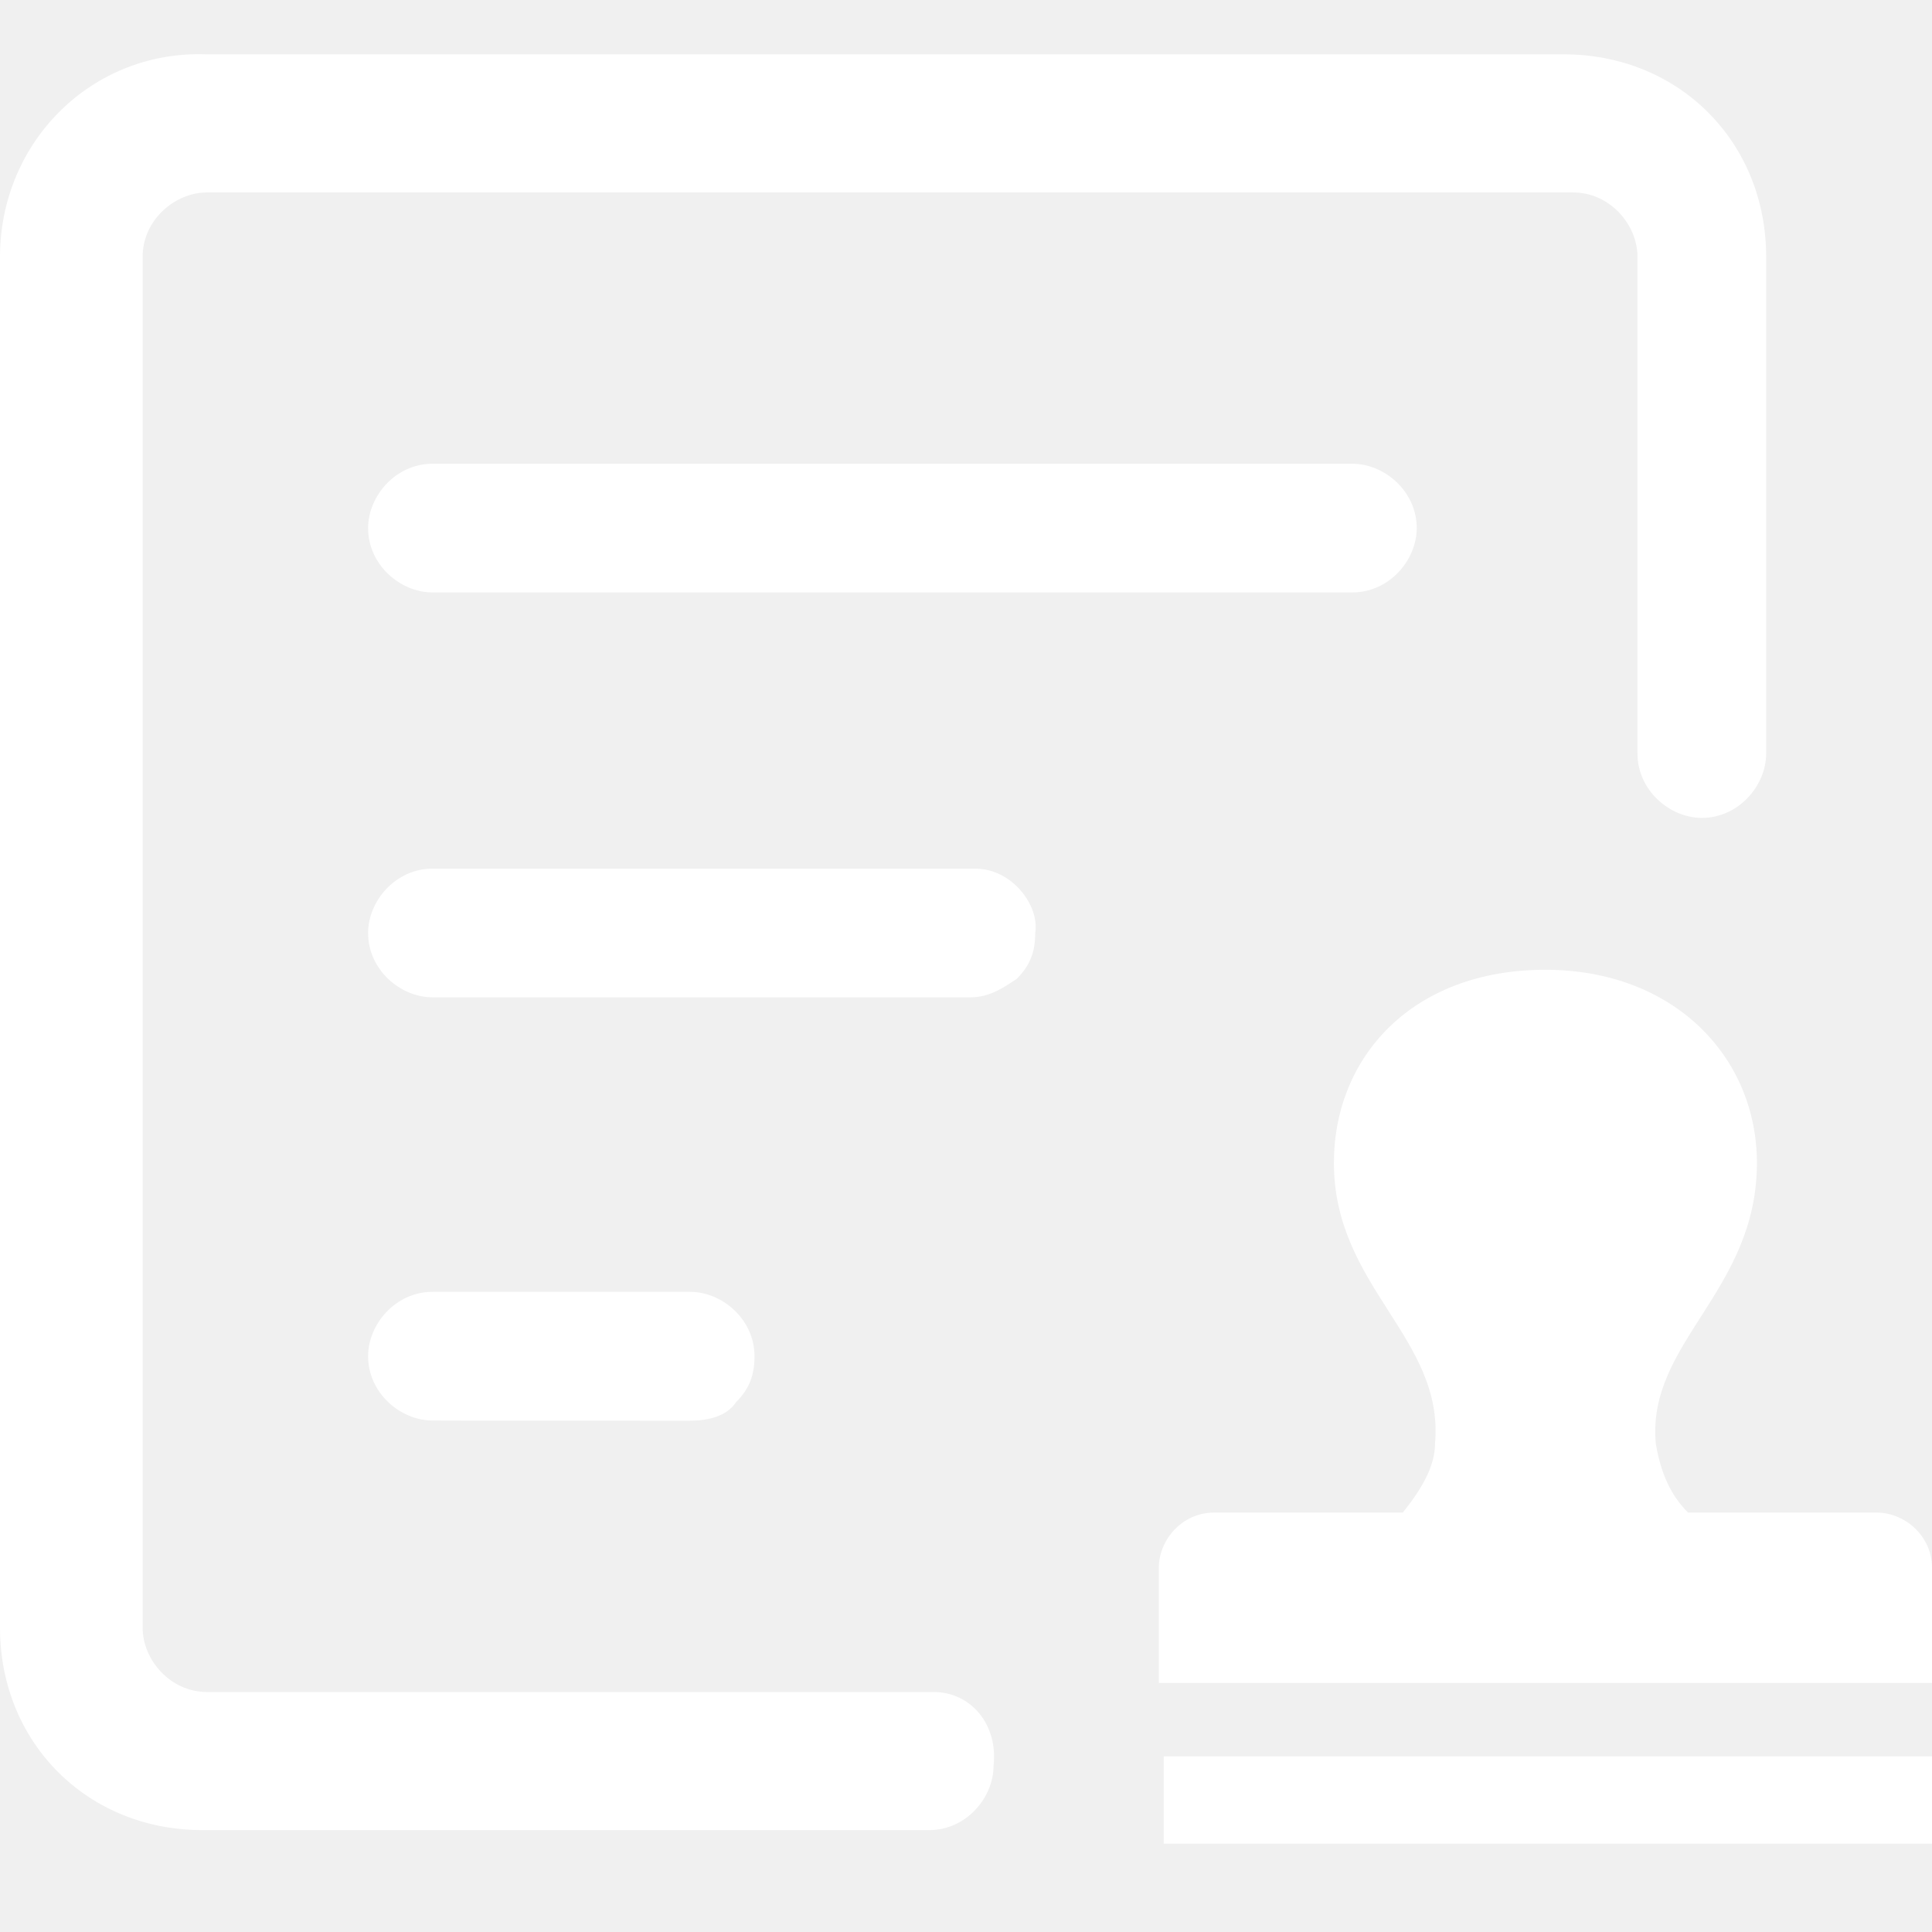
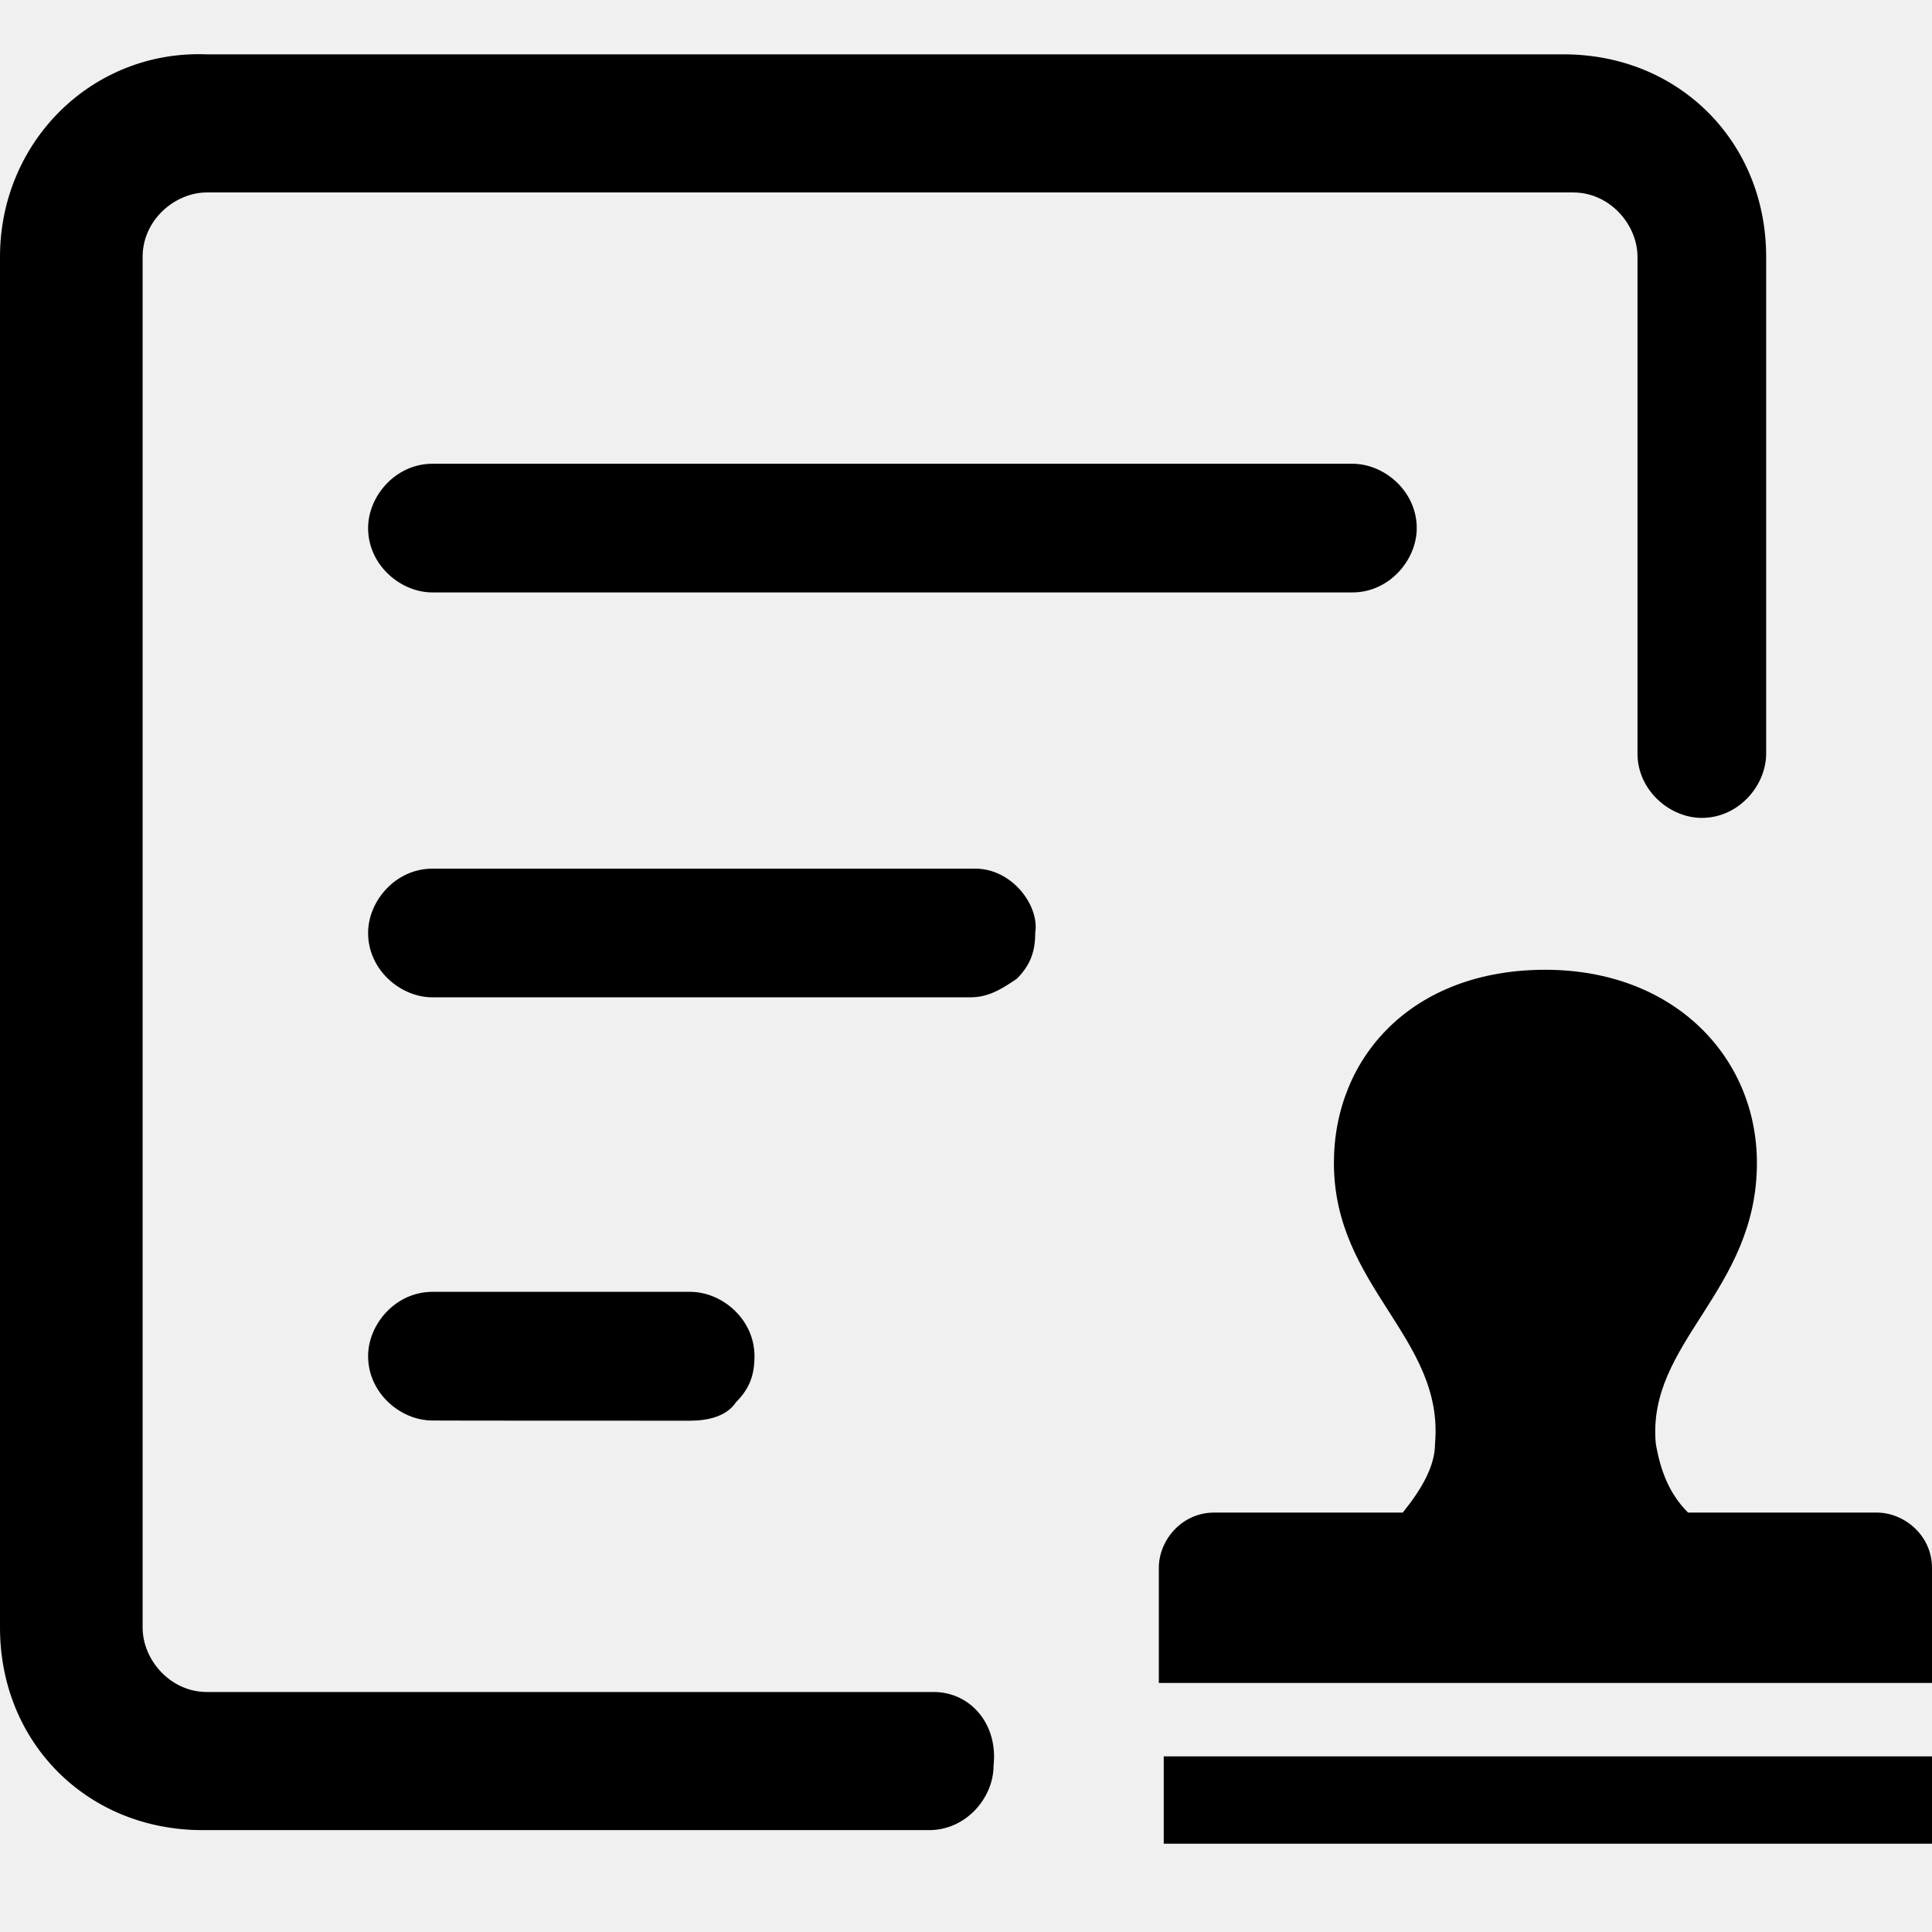
<svg xmlns="http://www.w3.org/2000/svg" version="1.1" id="图层_1" x="0px" y="0px" viewBox="0 0 1024 1024" style="enable-background:new 0 0 1024 1024;" xml:space="preserve">
-   <style type="text/css">
- 	.st0{fill:#FFFFFF;}
- </style>
  <path class="st0" d="M494.9,896.8H109.7c-19.5,0-34.1-17.1-34.1-34.1V136.1c0-19.5,17.1-34.1,34.1-34.1h724.1  c19.5,0,34.1,17.1,34.1,34.1v263.3c0,19.5,17.1,34.1,34.1,34.1c19.5,0,34.1-17.1,34.1-34.1V136.1c0-61-46.3-107.3-107.3-107.3H109.7  C48.8,26.4,0,75.2,0,136.1v726.6c0,61,46.3,107.3,107.3,107.3h385.2c19.5,0,34.1-17.1,34.1-34.1  C529.1,913.9,514.4,896.8,494.9,896.8z" />
  <path class="st0" d="M229.2,245.8c-19.5,0-34.1,17.1-34.1,34.1c0,19.5,17.1,34.1,34.1,34.1h487.6c19.5,0,34.1-17.1,34.1-34.1  c0-19.5-17.1-34.1-34.1-34.1C716.8,245.8,229.2,245.8,229.2,245.8z M516.9,460.4H229.2c-19.5,0-34.1,17.1-34.1,34.1  c0,19.5,17.1,34.1,34.1,34.1h285.3c9.8,0,17.1-4.9,24.4-9.8c7.3-7.3,9.8-14.6,9.8-24.4C551,479.9,536.4,460.4,516.9,460.4z   M365.7,753c9.8,0,19.5-2.4,24.4-9.8c7.3-7.3,9.8-14.6,9.8-24.4c0-19.5-17.1-34.1-34.1-34.1H229.2c-19.5,0-34.1,17.1-34.1,34.1  c0,19.5,17.1,34.1,34.1,34.1C229.2,753,365.7,753,365.7,753z" />
  <path class="st0" d="M616.8,930.9H1024v46.3H616.8V930.9z M994.7,801.7h-100c-9.8-9.8-14.6-21.9-17.1-36.6  c-4.9-53.6,53.6-80.5,53.6-148.7c0-56.1-43.9-102.4-112.2-102.4C748.5,514,707,560.3,707,616.4c0,65.8,58.5,92.6,53.6,148.7  c0,12.2-7.3,24.4-17.1,36.6h-100c-17.1,0-29.3,14.6-29.3,29.3v61H1024v-61C1024,813.9,1009.4,801.7,994.7,801.7z" />
</svg>
